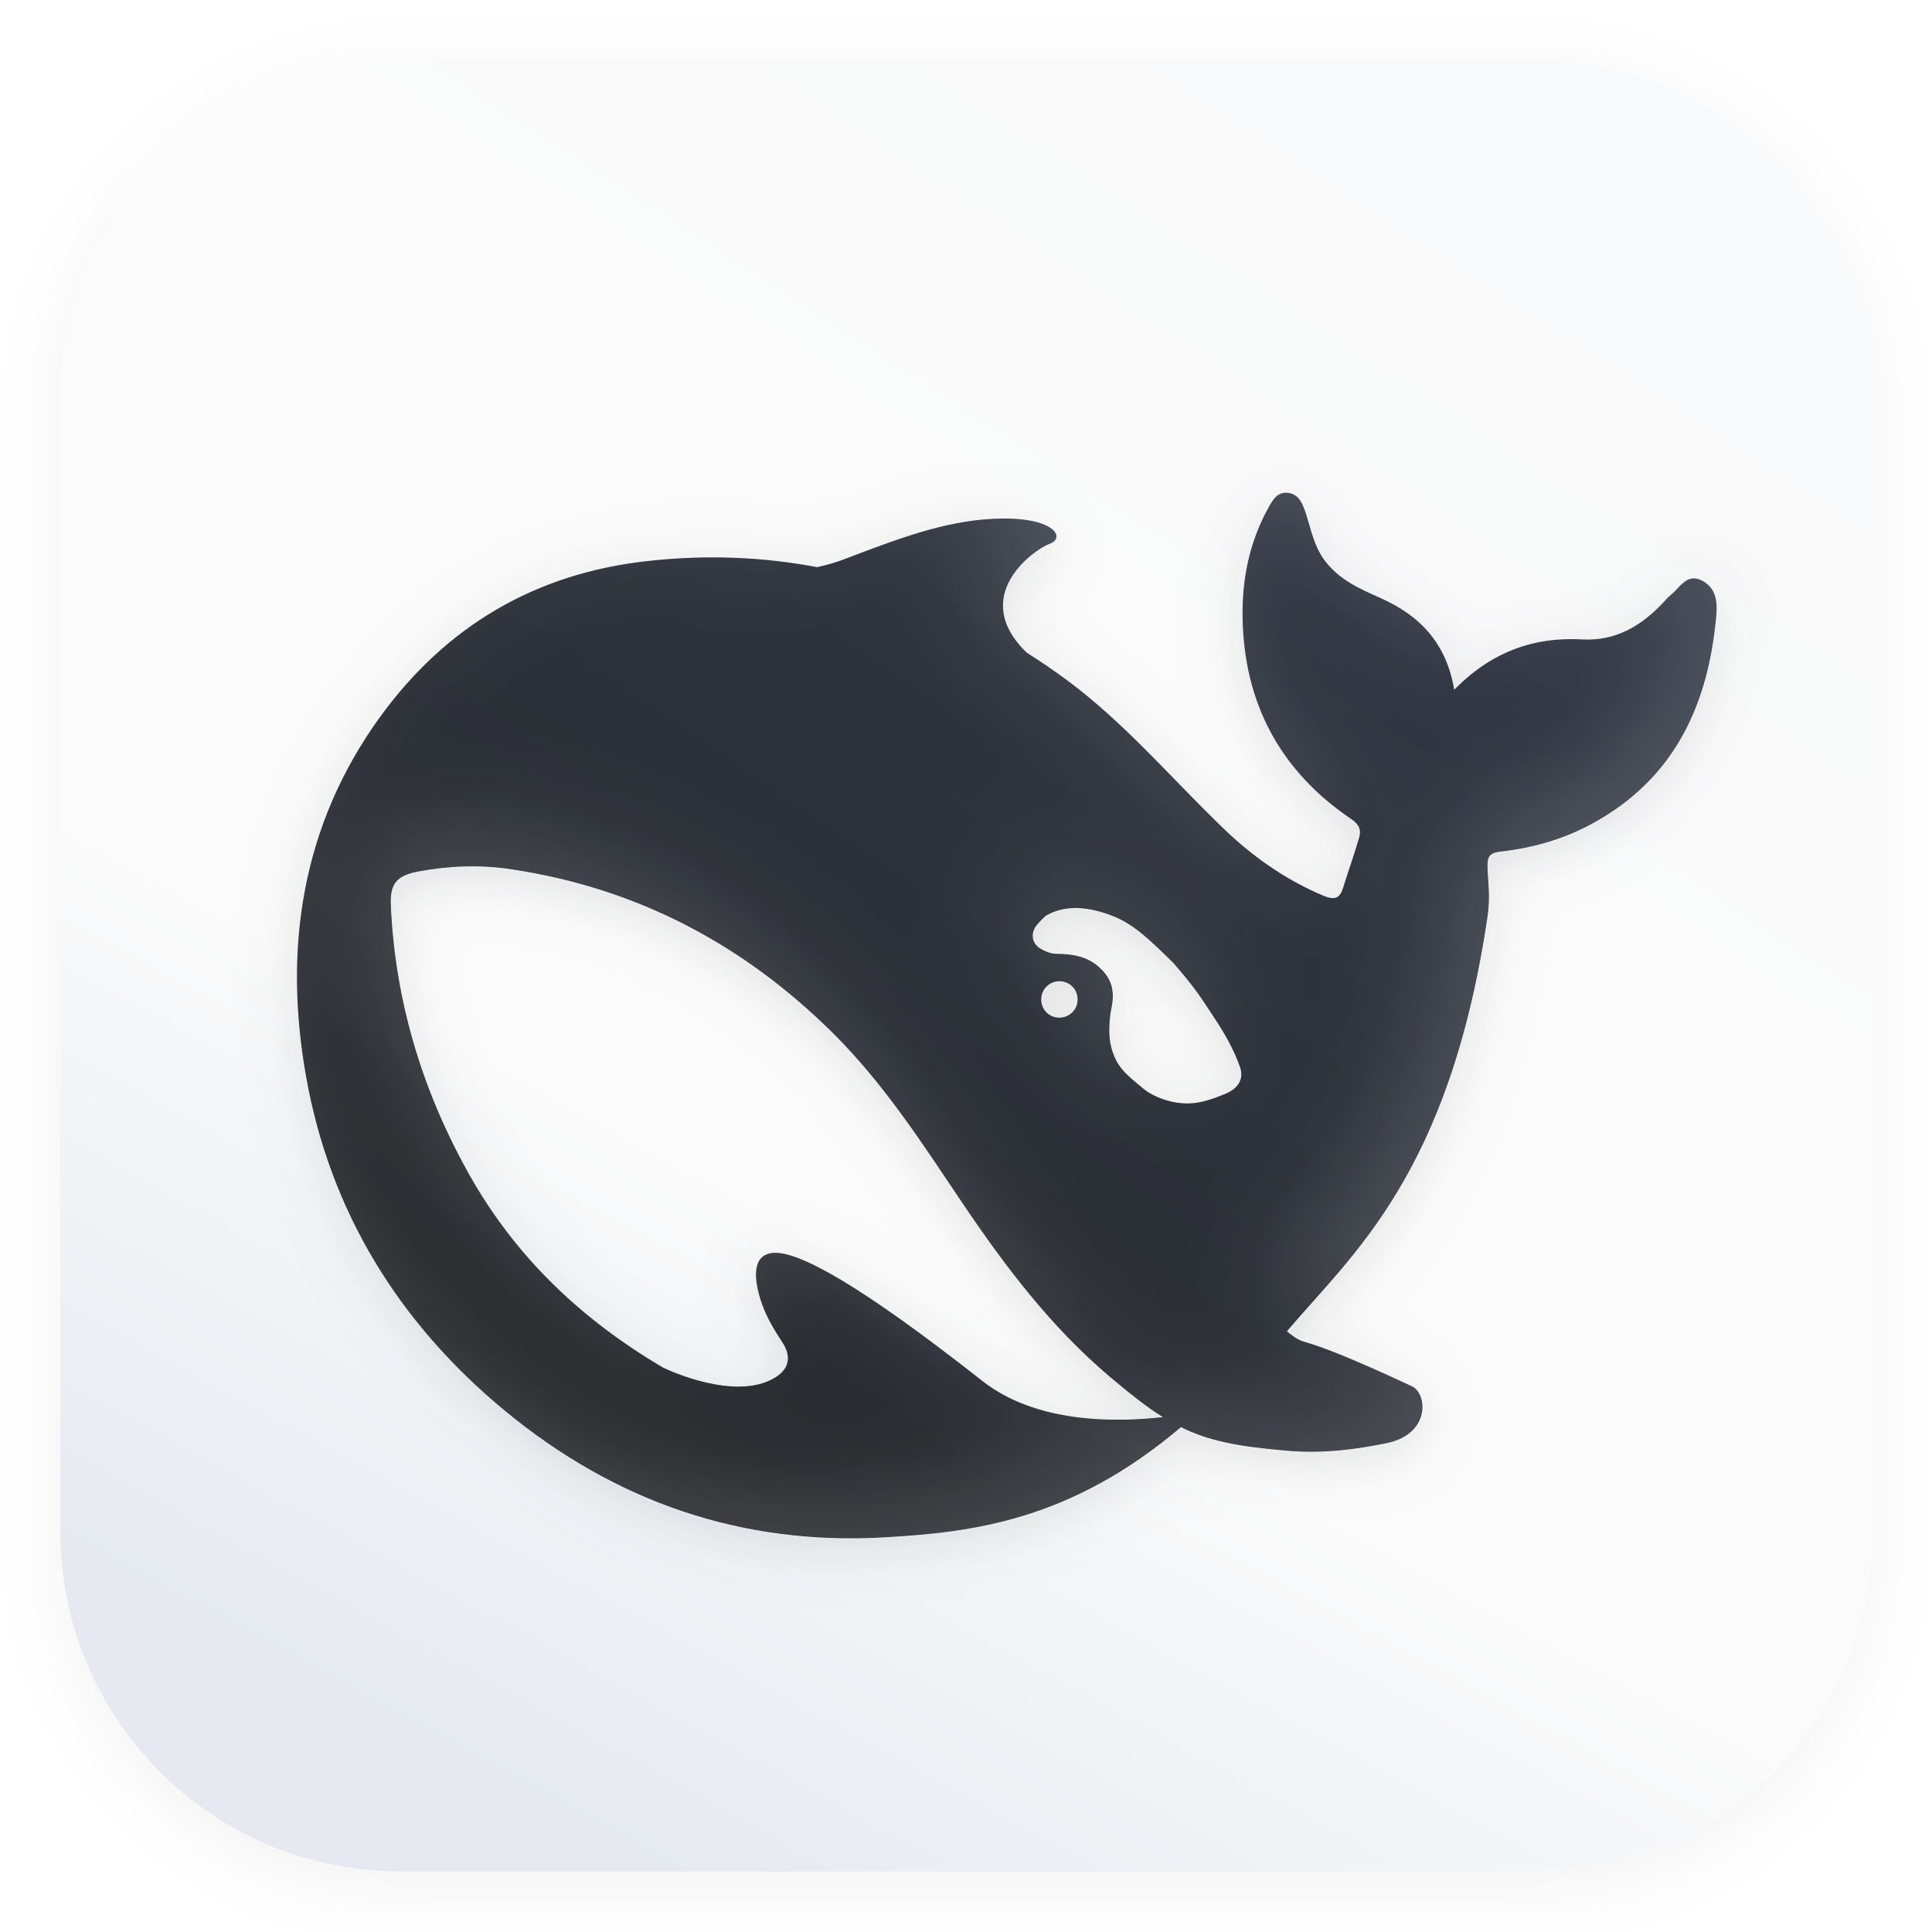
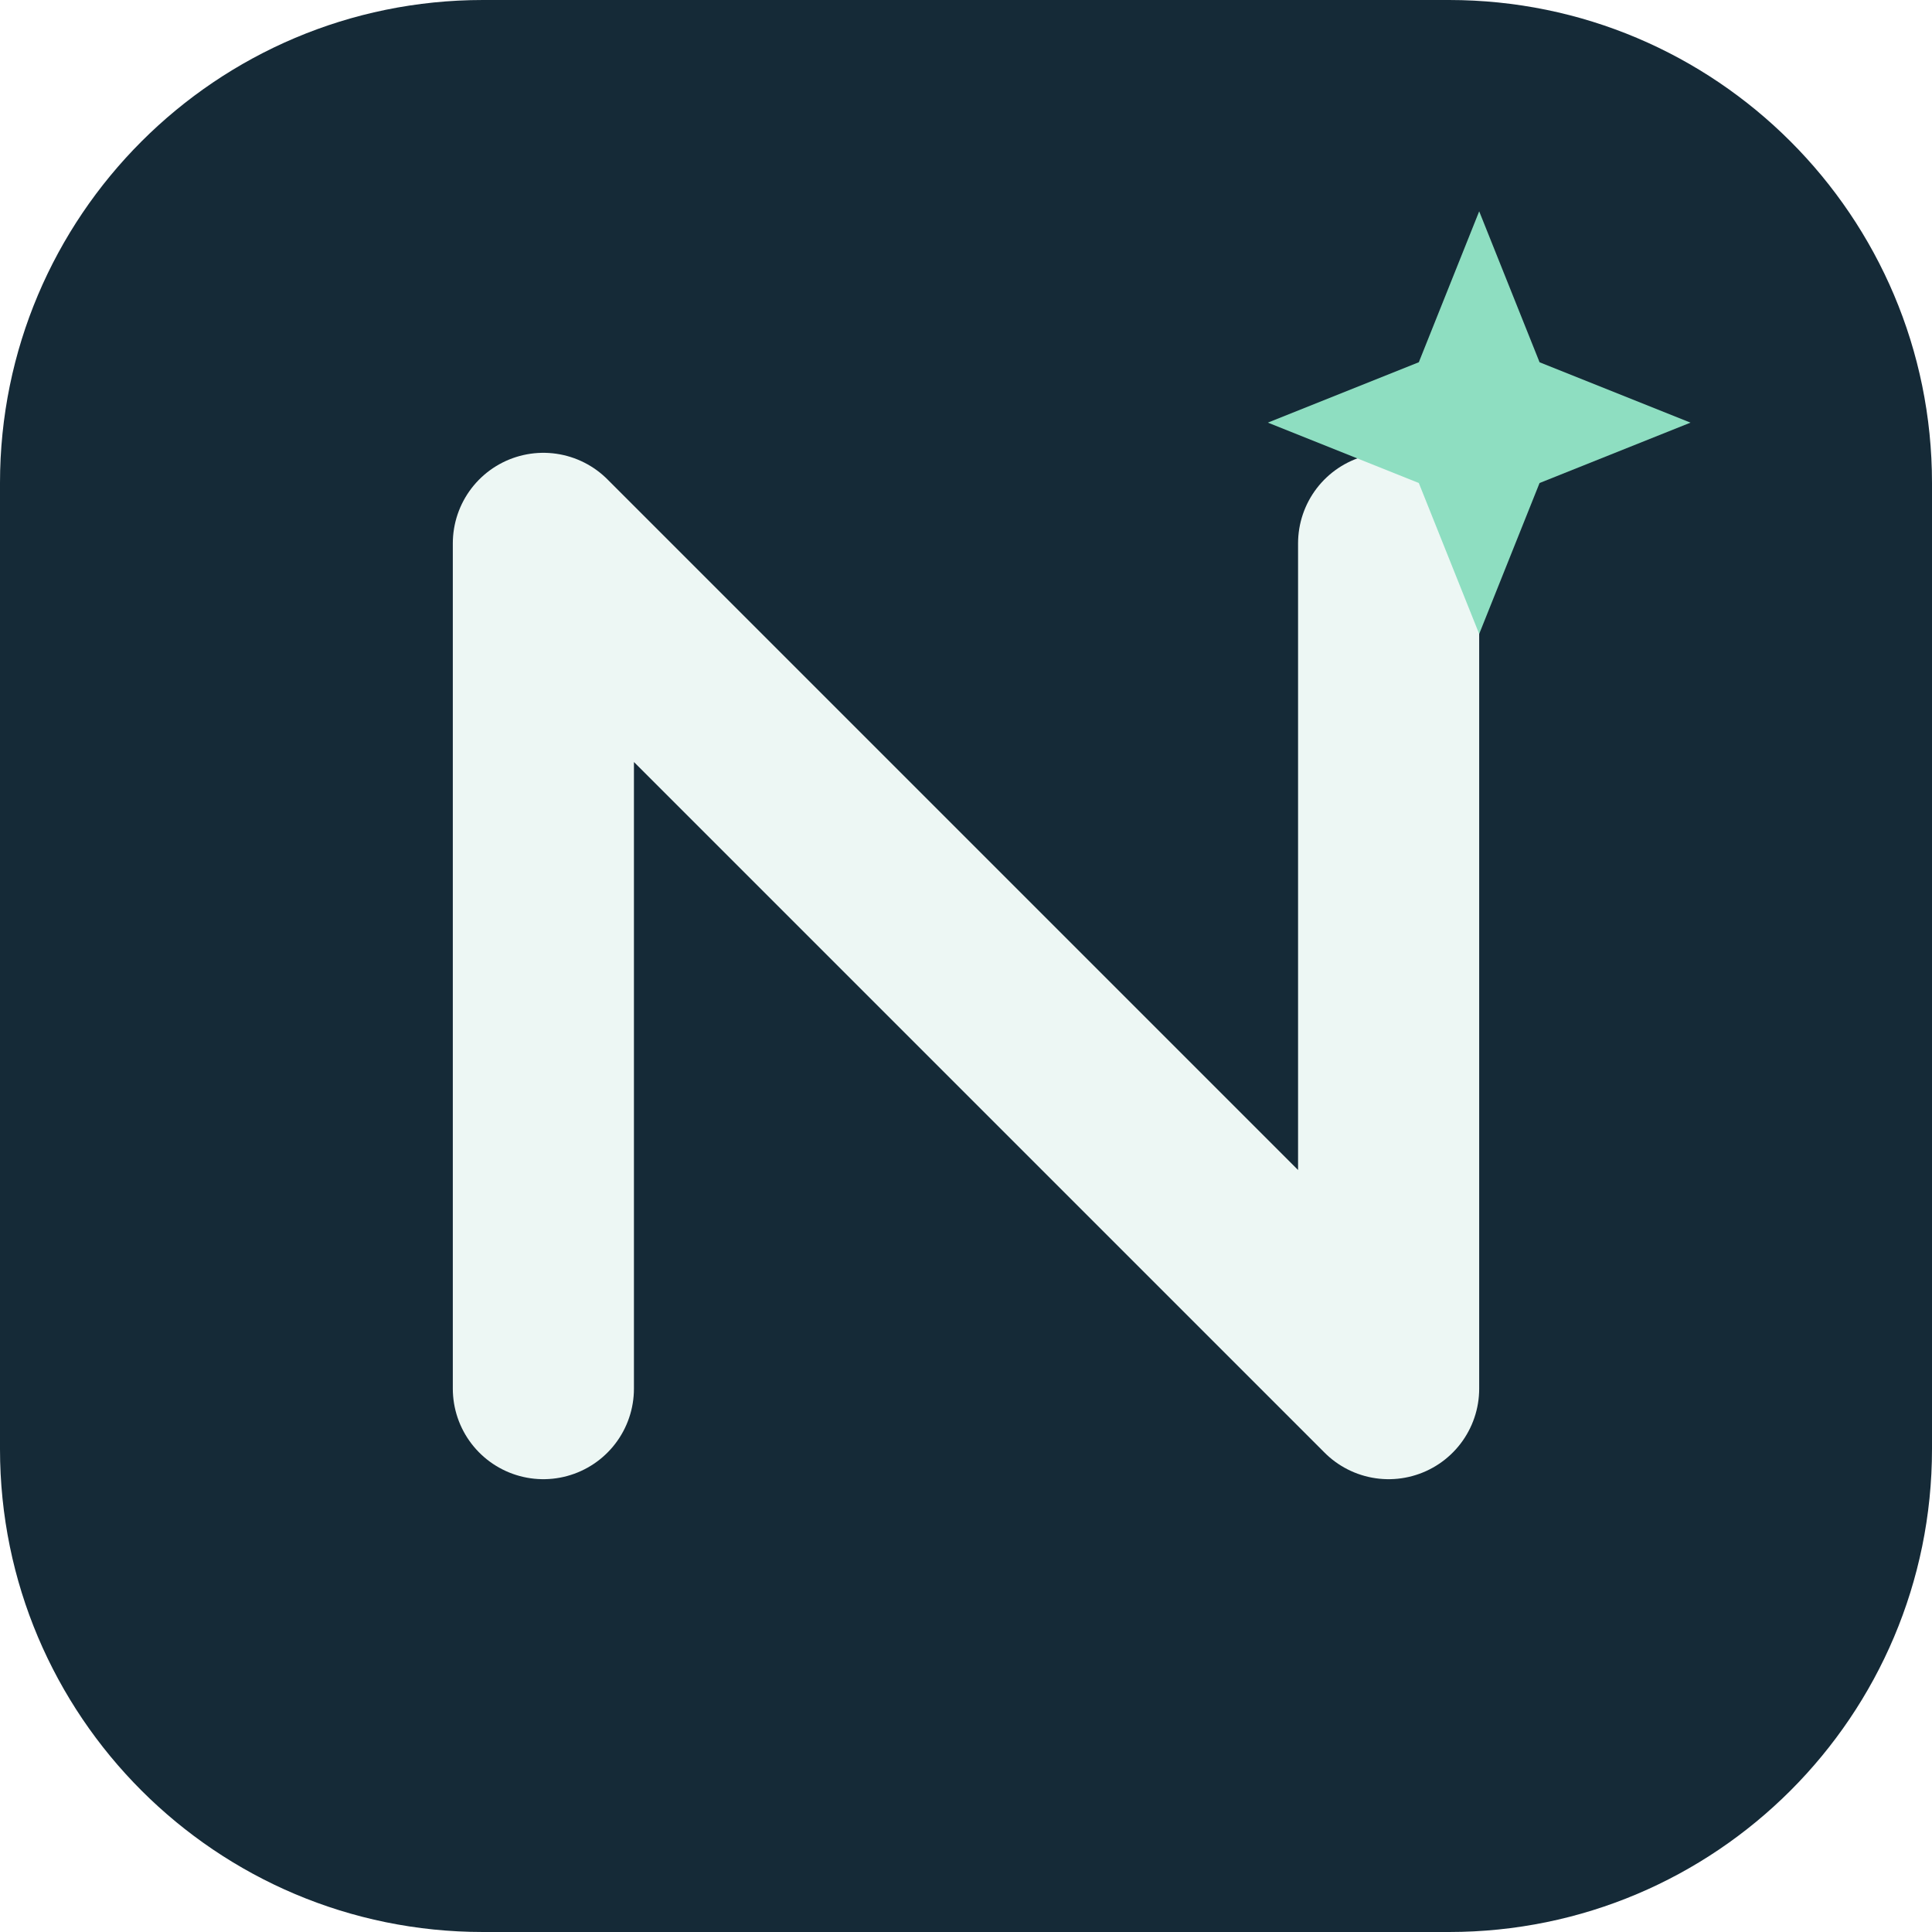
- <svg xmlns="http://www.w3.org/2000/svg" width="1024" height="1024" viewBox="0 0 1024 1024" fill="none">
-   <g transform="translate(32 32) scale(0.9375) translate(-40 -32)">
-     <g filter="url(#filter0_d_1637_371)">
-       <rect rx="192" width="1024" height="1024" transform="translate(40 32)" fill="#FBFBFB" />
-       <rect rx="192" width="1024" height="1024" transform="translate(40 32)" fill="url(#paint0_linear_1637_371)" fill-opacity="0.4" />
-       <rect rx="192" width="1024" height="1024" transform="translate(40 32)" fill="url(#paint1_linear_1637_371)" fill-opacity="0.8" />
-       <g id="tray-glyph" filter="url(#filter1_ddi_1637_371)">
-         <path d="M968.002 326.025C959.5 321.85 955.842 329.804 950.865 333.835C949.162 335.143 947.722 336.834 946.283 338.393C933.859 351.673 919.336 360.407 900.376 359.363C872.649 357.804 848.963 366.525 828.035 387.759C823.586 361.583 808.812 345.951 786.313 335.936C774.536 330.729 762.64 325.51 754.401 314.186C748.645 306.112 747.074 297.127 744.195 288.274C742.36 282.936 740.538 277.465 734.385 276.554C727.718 275.51 725.103 281.112 722.476 285.803C712.006 304.95 707.952 326.039 708.349 347.405C709.26 395.463 729.54 433.742 769.823 460.962C774.404 464.094 775.579 467.212 774.14 471.771C771.394 481.153 768.119 490.257 765.241 499.639C763.406 505.624 760.66 506.933 754.256 504.329C732.154 495.08 713.049 481.417 696.175 464.874C667.524 437.138 641.633 406.536 609.325 382.566C601.733 376.964 594.154 371.758 586.298 366.802C553.33 334.773 590.616 308.464 599.251 305.333C608.282 302.082 602.393 290.877 573.214 291.009C544.048 291.141 517.364 300.906 483.353 313.935C478.389 315.891 473.147 317.318 467.786 318.494C436.917 312.64 404.873 311.332 371.377 315.111C308.332 322.141 257.975 351.964 220.953 402.876C176.471 464.081 166.014 533.624 178.835 606.153C192.302 682.594 231.291 745.887 291.194 795.372C353.328 846.68 424.876 871.813 506.498 866.99C556.076 864.122 611.279 857.489 673.532 804.74C689.23 812.55 705.708 815.681 733.052 818.02C754.111 819.976 774.391 816.976 790.076 813.726C814.674 808.519 812.971 785.726 804.072 781.564C731.995 747.962 747.826 761.638 733.435 750.565C770.06 707.198 825.263 662.139 846.85 516.156C848.553 504.567 847.114 497.273 846.85 487.892C846.718 482.157 848.025 479.95 854.574 479.303C872.623 477.215 890.156 472.273 906.238 463.42C952.938 437.892 971.765 395.965 976.215 345.7C976.875 338.01 976.083 330.069 967.976 326.039L968.002 326.025ZM561.067 778.432C491.222 723.477 457.343 705.374 443.347 706.154C430.263 706.933 432.626 721.918 435.505 731.682C438.515 741.315 442.436 747.962 447.929 756.418C451.718 762.021 454.346 770.345 444.14 776.609C421.641 790.549 382.533 771.918 380.698 771.006C335.174 744.182 297.109 708.757 270.293 660.316C244.389 613.698 229.35 563.685 226.868 510.302C226.208 497.406 230.01 492.847 242.831 490.508C259.704 487.376 277.106 486.729 293.98 489.2C365.264 499.625 425.959 531.523 476.844 582.052C505.878 610.831 527.861 645.213 550.491 678.815C574.561 714.492 600.452 748.49 633.42 776.358C645.066 786.122 654.348 793.548 663.247 799.019C636.431 802.018 591.698 802.666 561.08 778.445L561.067 778.432ZM594.55 562.905C594.55 557.171 599.132 552.625 604.888 552.625C606.195 552.625 607.371 552.876 608.414 553.273C609.853 553.801 611.16 554.581 612.203 555.744C614.038 557.567 615.081 560.17 615.081 562.905C615.081 568.64 610.5 573.185 604.743 573.185C598.987 573.185 594.537 568.627 594.537 562.905H594.55ZM698.539 616.301C691.871 619.037 685.19 621.375 678.787 621.64C668.845 622.155 657.992 618.125 652.103 613.17C642.953 605.479 636.404 601.185 633.658 587.773C632.483 582.039 633.13 573.185 634.186 568.111C636.536 557.171 633.922 550.141 626.212 543.759C619.927 538.553 611.952 537.112 603.185 537.112C599.911 537.112 596.914 535.685 594.682 534.509C591.025 532.686 588.015 528.127 590.893 522.525C591.804 520.701 596.254 516.275 597.297 515.495C609.206 508.716 622.937 510.936 635.625 516.01C647.403 520.833 656.288 529.686 669.109 542.186C682.193 557.289 684.543 561.465 692.003 572.789C697.892 581.642 703.252 590.759 706.909 601.185C709.128 607.699 706.249 613.038 698.539 616.288V616.301Z" fill="url(#paint2_linear_1637_371)" fill-opacity="0.9" />
-       </g>
-     </g>
+ <svg xmlns="http://www.w3.org/2000/svg" viewBox="0 0 1024 1024">
+   <rect width="1024" height="1024" rx="256" fill="#152a37" />
+   <g id="tray-glyph">
+     <path d="M288 736V288l448 448V288" fill="none" stroke="#edf7f4" stroke-width="96" stroke-linecap="round" stroke-linejoin="round" />
+     <path d="m784 112 32 80 80 32-80 32-32 80-32-80-80-32 80-32z" fill="#8edec1" />
  </g>
-   <defs>
-     <filter id="filter0_d_1637_371" x="-8" y="-16" width="1120" height="1120" filterUnits="userSpaceOnUse" color-interpolation-filters="sRGB">
-       <feFlood flood-opacity="0" result="BackgroundImageFix" />
-       <feColorMatrix in="SourceAlpha" type="matrix" values="0 0 0 0 0 0 0 0 0 0 0 0 0 0 0 0 0 0 127 0" result="hardAlpha" />
-       <feOffset dy="8" />
-       <feGaussianBlur stdDeviation="20" />
-       <feComposite in2="hardAlpha" operator="out" />
-       <feColorMatrix type="matrix" values="0 0 0 0 0 0 0 0 0 0 0 0 0 0 0 0 0 0 0.05 0" />
-       <feBlend mode="normal" in2="BackgroundImageFix" result="effect1_dropShadow_1637_371" />
-       <feBlend mode="normal" in="BackgroundImageFix" in2="effect1_dropShadow_1637_371" result="BackgroundImageFix" />
-       <feBlend mode="normal" in="SourceGraphic" in2="BackgroundImageFix" result="shape" />
-     </filter>
-     <filter id="filter1_ddi_1637_371" x="133.744" y="240.427" width="882.652" height="671.147" filterUnits="userSpaceOnUse" color-interpolation-filters="sRGB">
-       <feFlood flood-opacity="0" result="BackgroundImageFix" />
-       <feColorMatrix in="SourceAlpha" type="matrix" values="0 0 0 0 0 0 0 0 0 0 0 0 0 0 0 0 0 0 127 0" result="hardAlpha" />
-       <feOffset dy="4" />
-       <feGaussianBlur stdDeviation="20" />
-       <feComposite in2="hardAlpha" operator="out" />
-       <feColorMatrix type="matrix" values="0 0 0 0 0.176 0 0 0 0 0.192 0 0 0 0 0.231 0 0 0 0.08 0" />
-       <feBlend mode="normal" in2="BackgroundImageFix" result="effect1_dropShadow_1637_371" />
-       <feColorMatrix in="SourceAlpha" type="matrix" values="0 0 0 0 0 0 0 0 0 0 0 0 0 0 0 0 0 0 127 0" result="hardAlpha" />
-       <feOffset dy="8" />
-       <feGaussianBlur stdDeviation="8" />
-       <feComposite in2="hardAlpha" operator="out" />
-       <feColorMatrix type="matrix" values="0 0 0 0 0.173 0 0 0 0 0.188 0 0 0 0 0.224 0 0 0 0.04 0" />
-       <feBlend mode="normal" in2="effect1_dropShadow_1637_371" result="effect2_dropShadow_1637_371" />
-       <feBlend mode="normal" in="SourceGraphic" in2="BackgroundImageFix" result="shape" />
-       <feColorMatrix in="SourceAlpha" type="matrix" values="0 0 0 0 0 0 0 0 0 0 0 0 0 0 0 0 0 0 127 0" result="hardAlpha" />
-       <feOffset dx="-16" dy="-20" />
-       <feGaussianBlur stdDeviation="30" />
-       <feComposite in2="hardAlpha" operator="arithmetic" k2="-1" k3="1" />
-       <feColorMatrix type="matrix" values="0 0 0 0 1 0 0 0 0 1 0 0 0 0 1 0 0 0 0.15 0" />
-       <feBlend mode="normal" in2="shape" result="effect3_innerShadow_1637_371" />
-       <feBlend mode="normal" in="effect3_innerShadow_1637_371" in2="effect2_dropShadow_1637_371" result="effect3_innerShadow_1637_371" />
-     </filter>
-     <linearGradient id="paint0_linear_1637_371" x1="973.58" y1="1.59609e-05" x2="378.123" y2="917.86" gradientUnits="userSpaceOnUse">
-       <stop offset="0.142" stop-color="#D4DBE9" />
-       <stop offset="0.486" stop-color="#FBFBFB" />
-     </linearGradient>
-     <linearGradient id="paint1_linear_1637_371" x1="603.371" y1="445.063" x2="239.356" y2="1111.41" gradientUnits="userSpaceOnUse">
-       <stop offset="0.363" stop-color="#FBFBFB" />
-       <stop offset="0.83" stop-color="#E1E6EE" />
-     </linearGradient>
-     <linearGradient id="paint2_linear_1637_371" x1="849.855" y1="39.085" x2="331.636" y2="802.645" gradientUnits="userSpaceOnUse">
-       <stop offset="0.086" stop-color="#1C2434" />
-       <stop offset="1" stop-color="#0F1115" />
-     </linearGradient>
-   </defs>
</svg>
